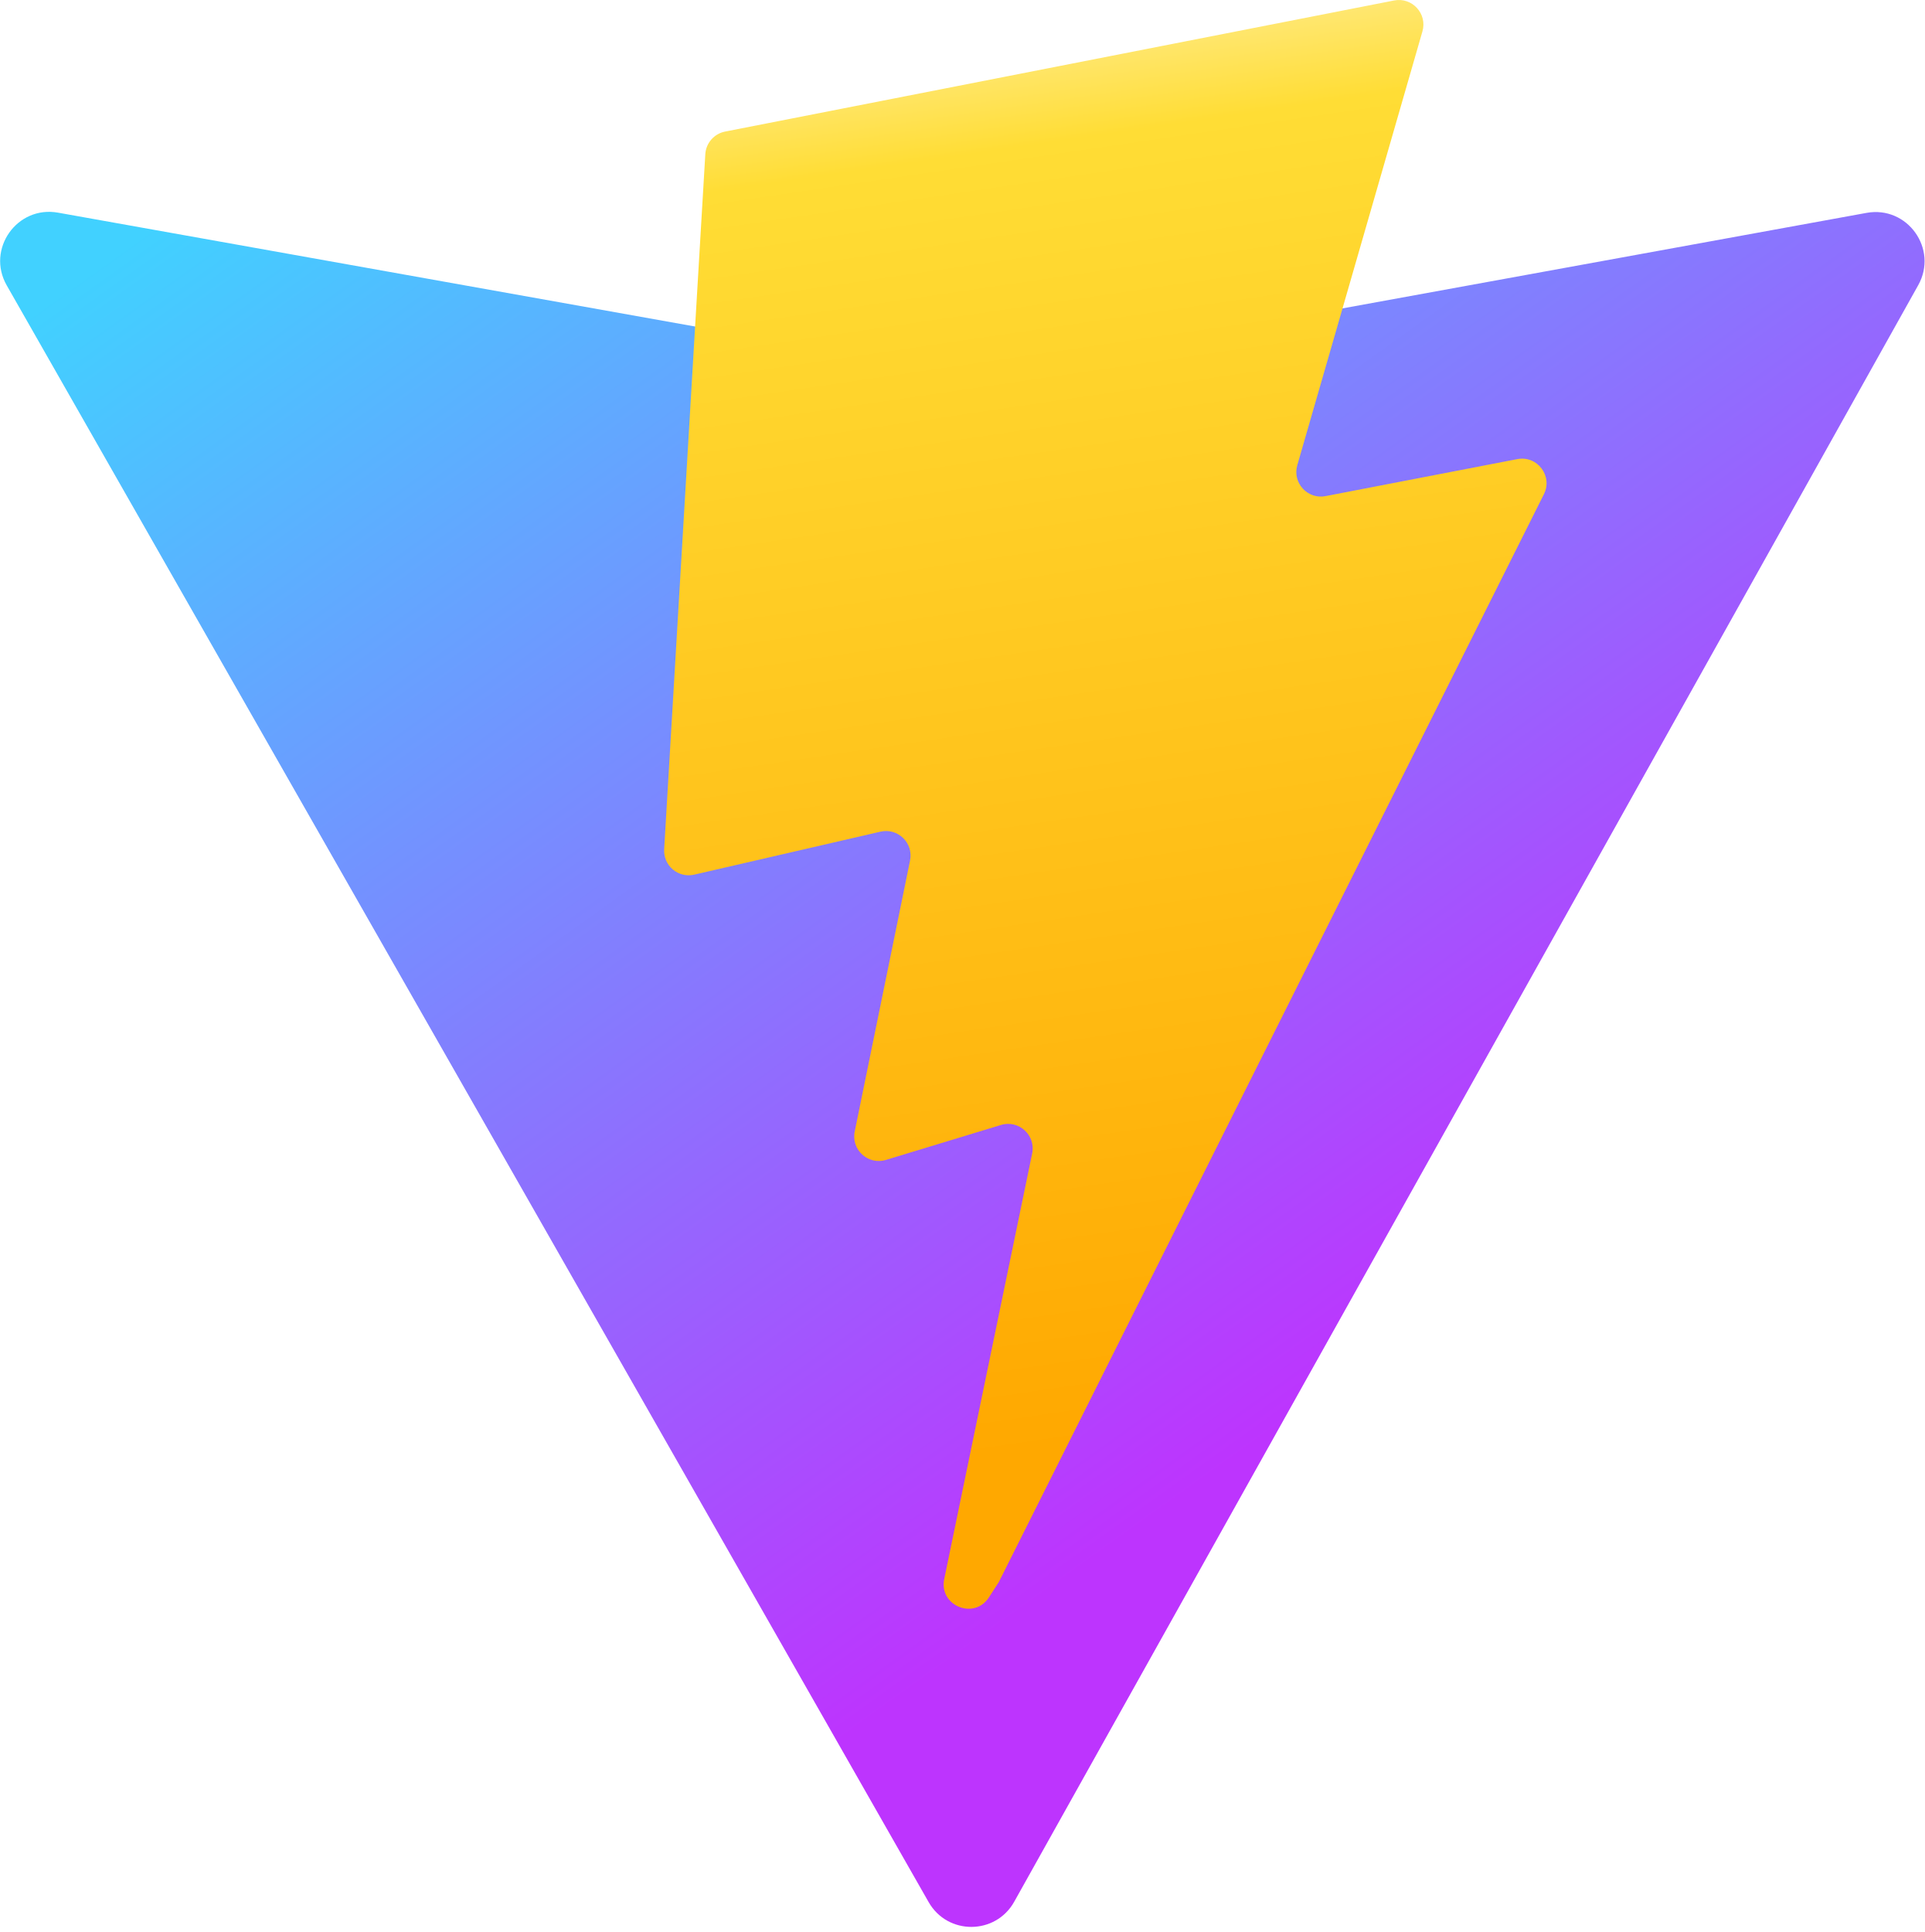
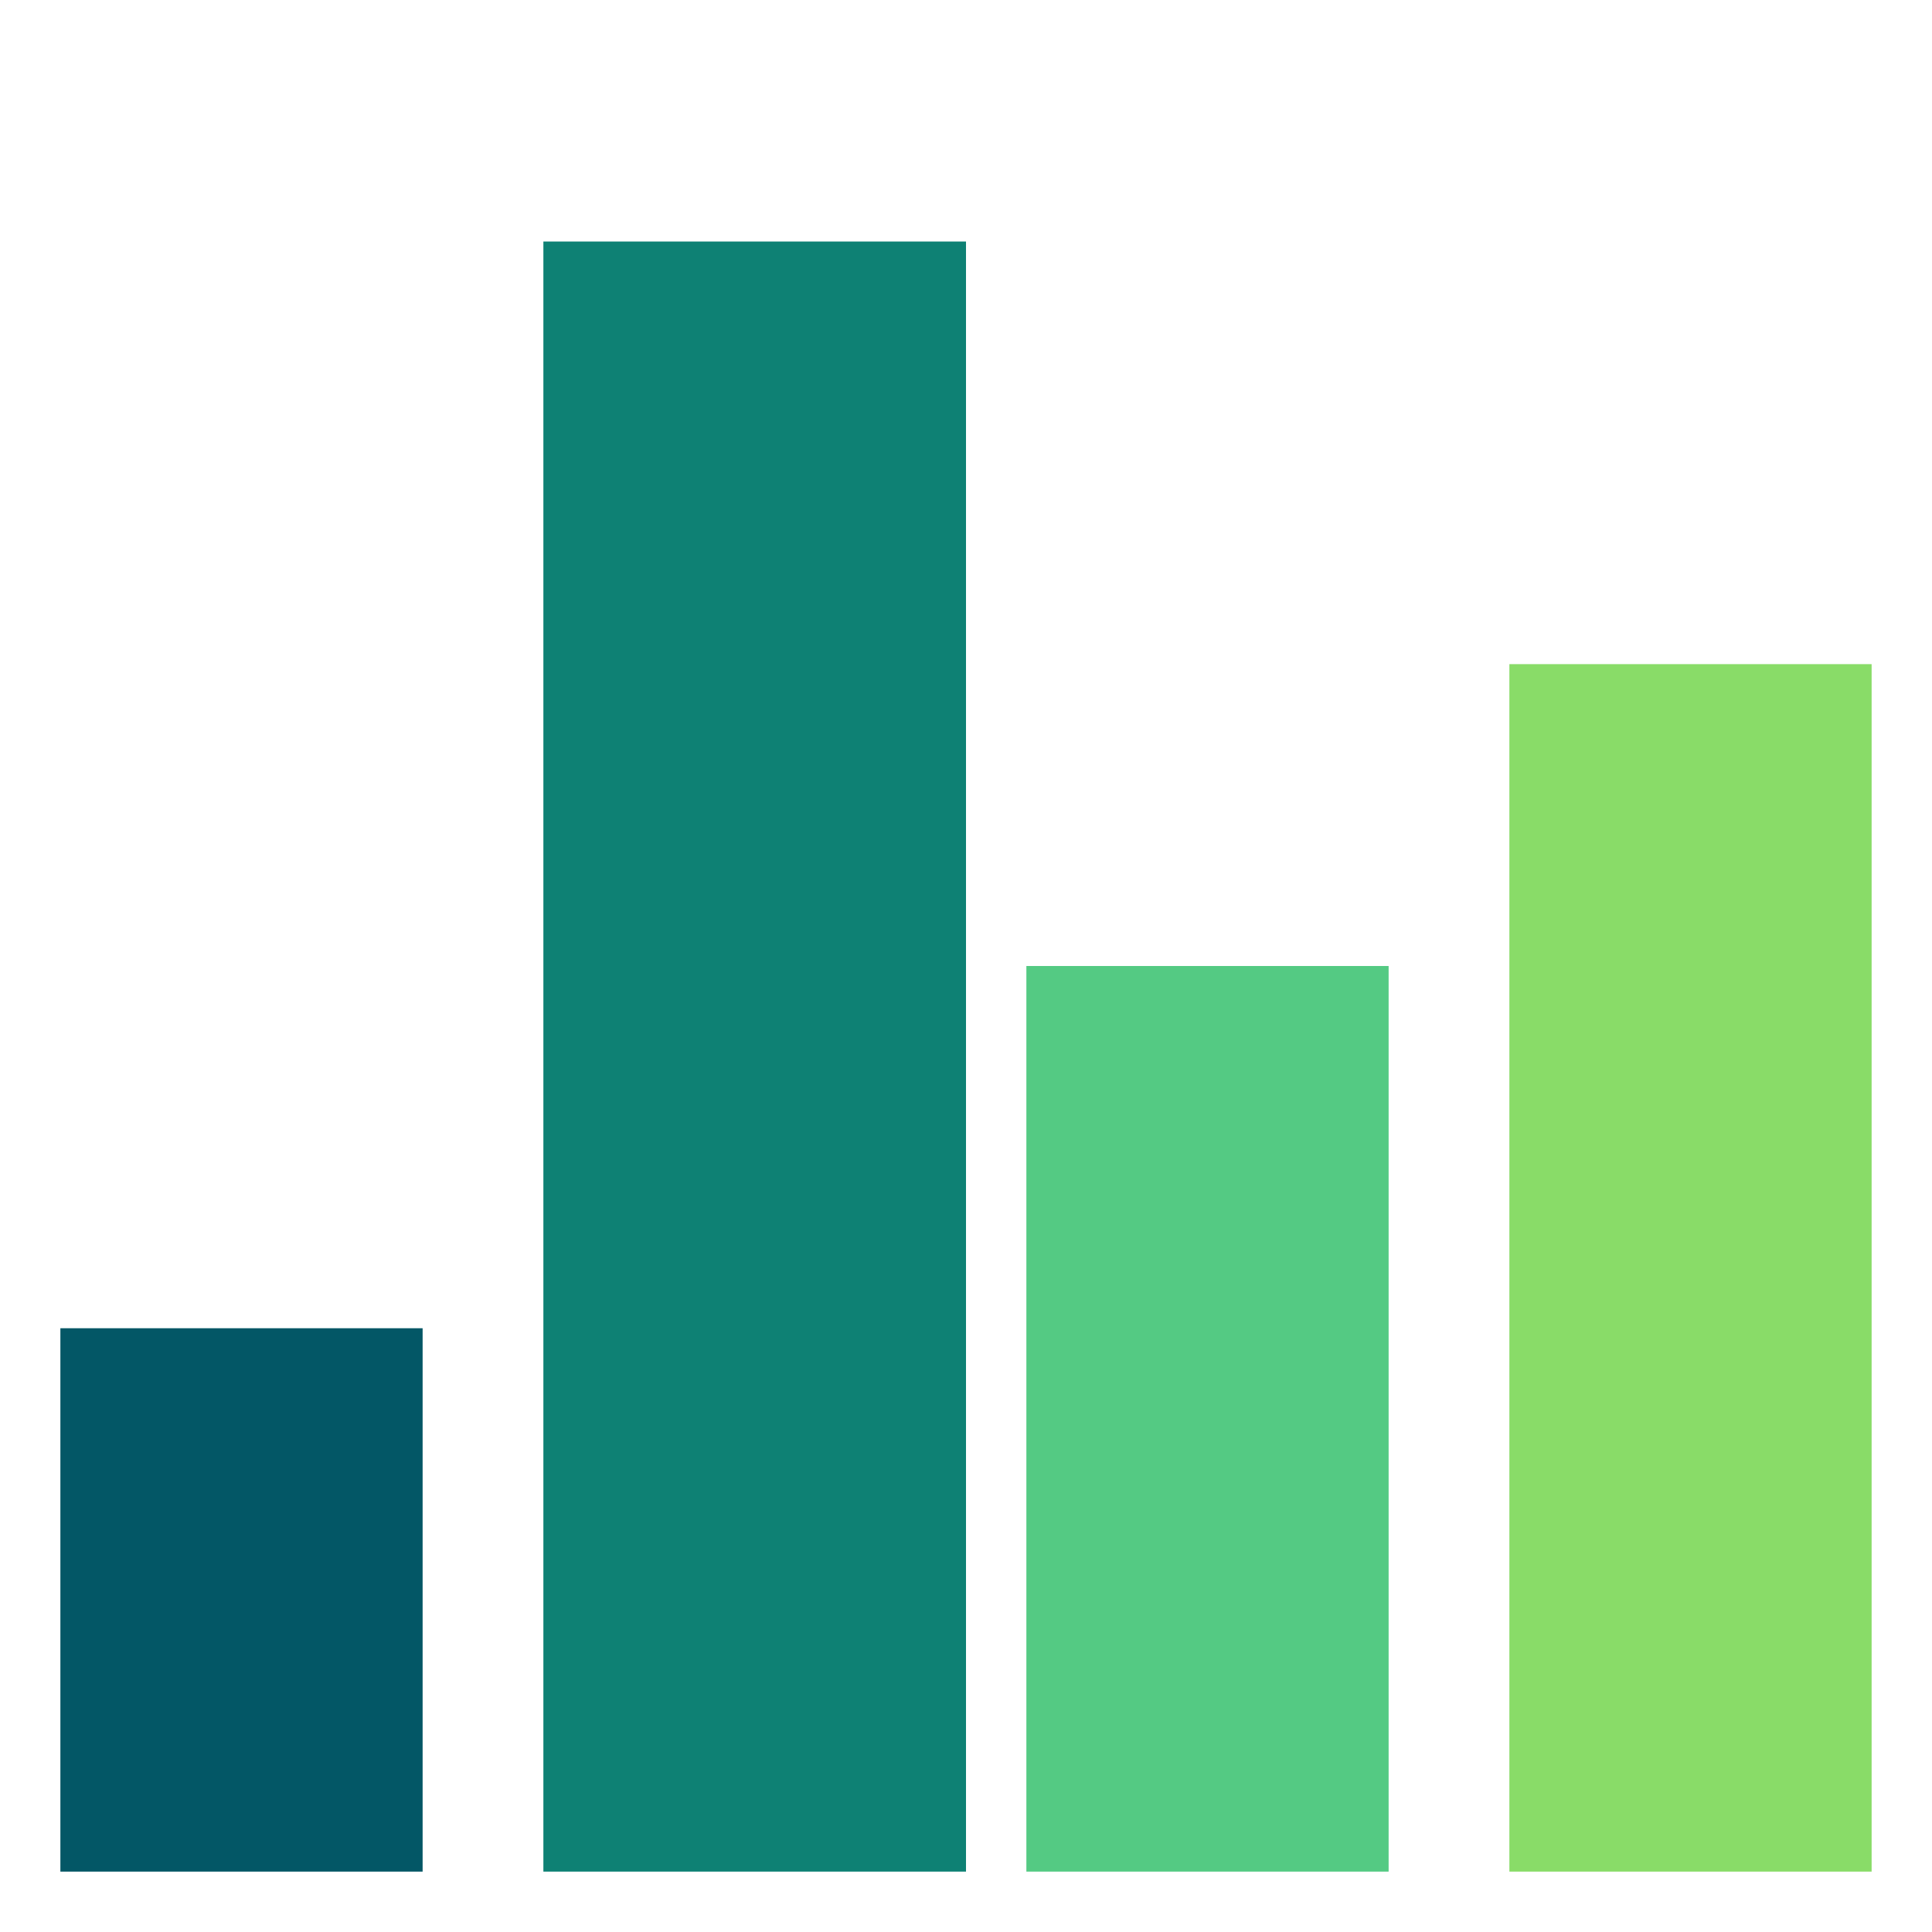
- <svg xmlns="http://www.w3.org/2000/svg" aria-hidden="true" role="img" class="iconify iconify--logos" width="31.88" height="32" preserveAspectRatio="xMidYMid meet" viewBox="0 0 256 257">
-   <defs>
-     <linearGradient id="IconifyId1813088fe1fbc01fb466" x1="-.828%" x2="57.636%" y1="7.652%" y2="78.411%">
-       <stop offset="0%" stop-color="#41D1FF" />
-       <stop offset="100%" stop-color="#BD34FE" />
-     </linearGradient>
-     <linearGradient id="IconifyId1813088fe1fbc01fb467" x1="43.376%" x2="50.316%" y1="2.242%" y2="89.03%">
-       <stop offset="0%" stop-color="#FFEA83" />
-       <stop offset="8.333%" stop-color="#FFDD35" />
-       <stop offset="100%" stop-color="#FFA800" />
-     </linearGradient>
-   </defs>
-   <path fill="url(#IconifyId1813088fe1fbc01fb466)" d="M255.153 37.938L134.897 252.976c-2.483 4.44-8.862 4.466-11.382.048L.875 37.958c-2.746-4.814 1.371-10.646 6.827-9.67l120.385 21.517a6.537 6.537 0 0 0 2.322-.004l117.867-21.483c5.438-.991 9.574 4.796 6.877 9.62Z" />
-   <path fill="url(#IconifyId1813088fe1fbc01fb467)" d="M185.432.063L96.44 17.501a3.268 3.268 0 0 0-2.634 3.014l-5.474 92.456a3.268 3.268 0 0 0 3.997 3.378l24.777-5.718c2.318-.535 4.413 1.507 3.936 3.838l-7.361 36.047c-.495 2.426 1.782 4.5 4.151 3.78l15.304-4.649c2.372-.72 4.652 1.36 4.15 3.788l-11.698 56.621c-.732 3.542 3.979 5.473 5.943 2.437l1.313-2.028l72.516-144.72c1.215-2.423-.88-5.186-3.54-4.672l-25.505 4.922c-2.396.462-4.435-1.77-3.759-4.114l16.646-57.705c.677-2.35-1.37-4.583-3.769-4.113Z" />
+ <svg xmlns="http://www.w3.org/2000/svg" version="1.1" width="32" height="32">
+   <path d="M0 0 C2.31 0 4.62 0 7 0 C7 8.91 7 17.82 7 27 C4.69 27 2.38 27 0 27 C0 18.09 0 9.18 0 0 Z " fill="#0E8174" transform="translate(9,4)" />
+   <path d="M0 0 C1.98 0 3.96 0 6 0 C6 6.6 6 13.2 6 20 C4.02 20 2.04 20 0 20 C0 13.4 0 6.8 0 0 Z " fill="#89DC68" transform="translate(25,11)" />
+   <path d="M0 0 C1.98 0 3.96 0 6 0 C6 4.95 6 9.9 6 15 C4.02 15 2.04 15 0 15 C0 10.05 0 5.1 0 0 Z " fill="#54CA83" transform="translate(17,16)" />
+   <path d="M0 0 C1.98 0 3.96 0 6 0 C6 2.97 6 5.94 6 9 C4.02 9 2.04 9 0 9 C0 6.03 0 3.06 0 0 Z " fill="#035766" transform="translate(1,22)" />
</svg>
